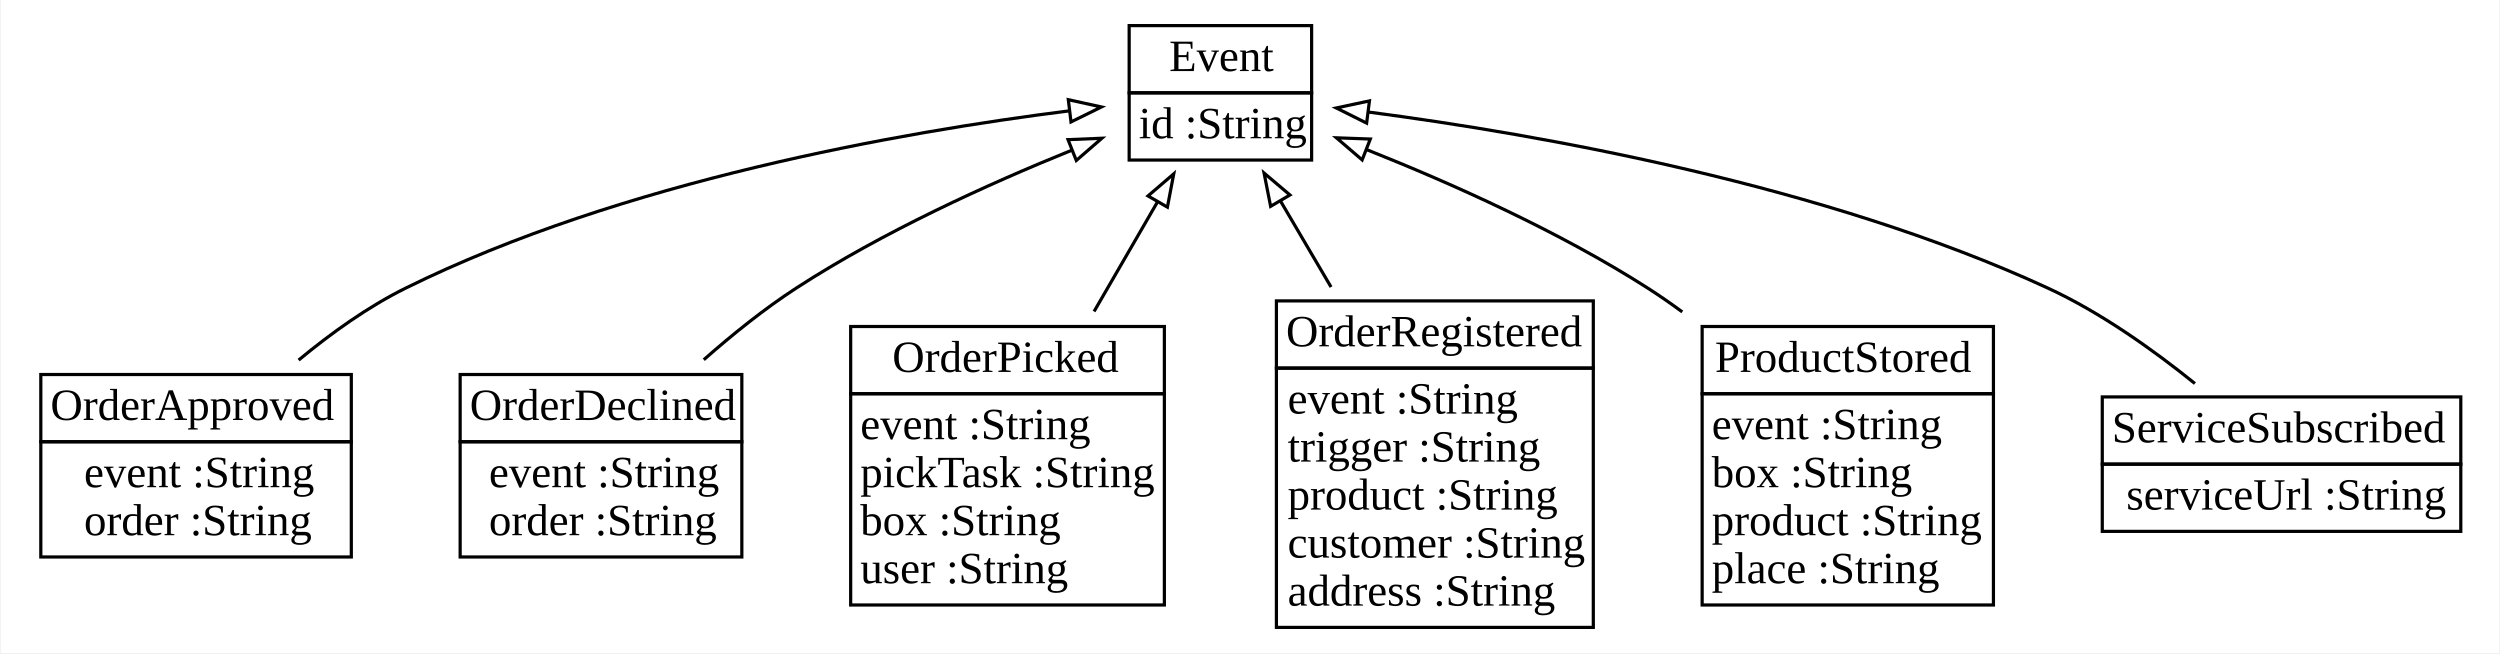
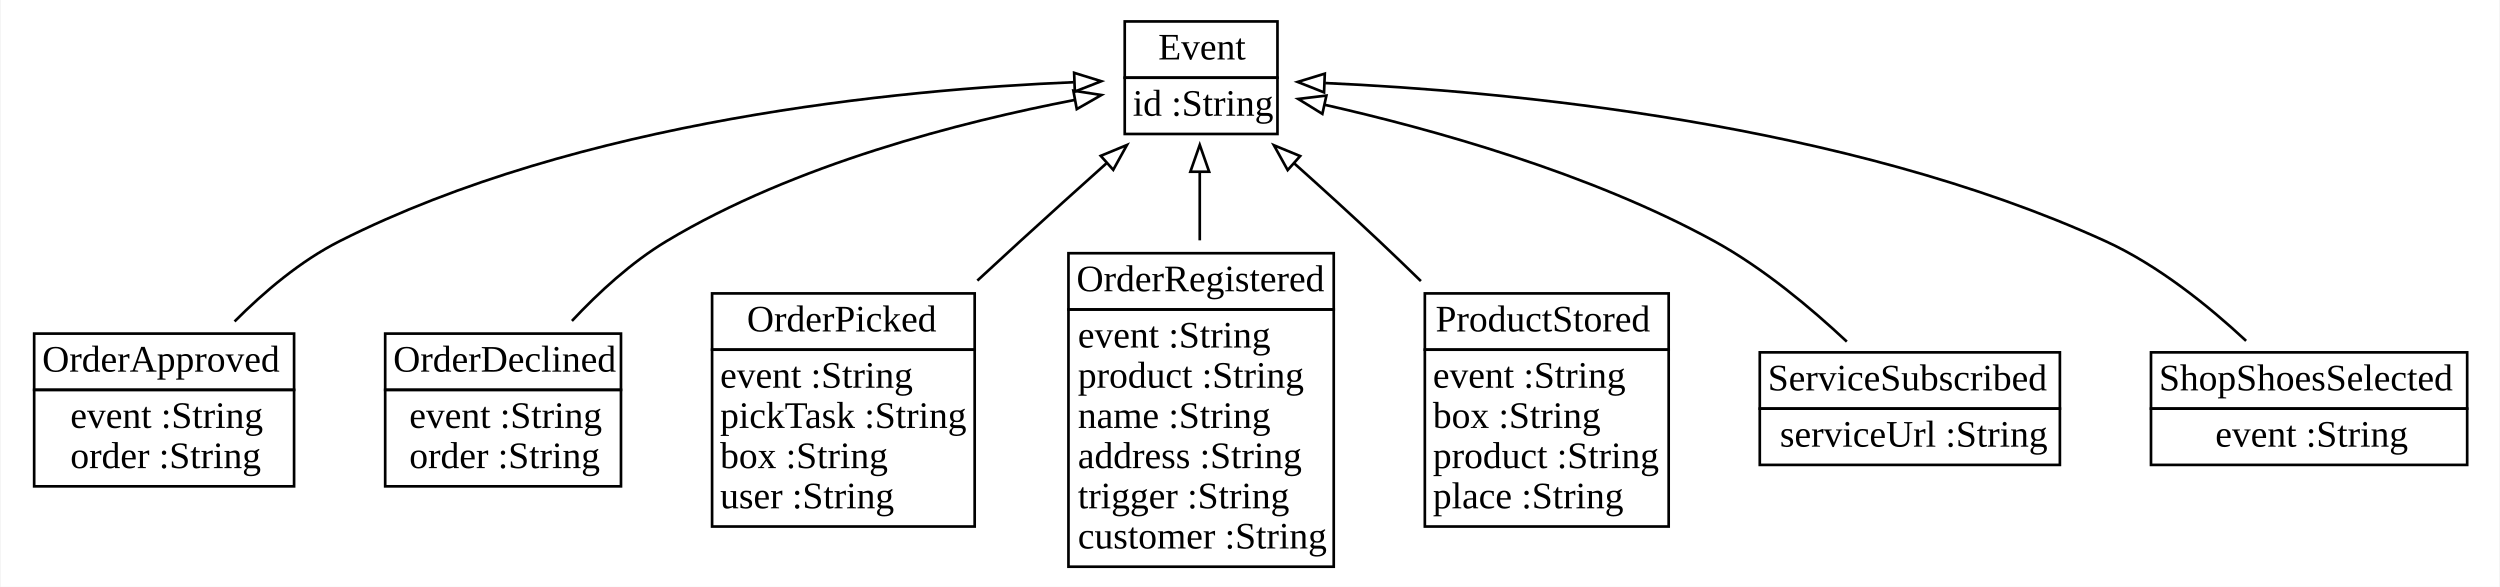
- <svg xmlns="http://www.w3.org/2000/svg" width="781px" height="204px" viewBox="0.00 0.00 780.50 204.00">
-   <g id="graph0" class="graph" transform="scale(1.0 1.0) rotate(0) translate(4 200)">
-     <polygon fill="white" stroke="none" points="-4,4 -4,-200 776.5,-200 776.5,4 -4,4" />
+ <svg xmlns="http://www.w3.org/2000/svg" width="933px" height="219px" viewBox="0.00 0.00 932.50 219.00">
+   <g id="graph0" class="graph" transform="scale(1.0 1.0) rotate(0) translate(4 215)">
+     <polygon fill="white" stroke="none" points="-4,4 -4,-215 928.5,-215 928.5,4 -4,4" />
    <g id="node1" class="node">
-       <polygon fill="none" stroke="black" points="348.5,-171 348.5,-192 405.5,-192 405.5,-171 348.5,-171" />
-       <text text-anchor="start" x="361" y="-177.8" font-family="Times New Roman,serif" font-size="14.00">Event</text>
-       <polygon fill="none" stroke="black" points="348.5,-150 348.5,-171 405.5,-171 405.5,-150 348.5,-150" />
-       <text text-anchor="start" x="351.5" y="-156.8" font-family="Times New Roman,serif" font-size="14.00">id :String</text>
+       <polygon fill="none" stroke="black" points="415.5,-186 415.5,-207 472.5,-207 472.5,-186 415.5,-186" />
+       <text text-anchor="start" x="428" y="-192.8" font-family="Times New Roman,serif" font-size="14.00">Event</text>
+       <polygon fill="none" stroke="black" points="415.5,-165 415.5,-186 472.5,-186 472.5,-165 415.5,-165" />
+       <text text-anchor="start" x="418.5" y="-171.8" font-family="Times New Roman,serif" font-size="14.00">id :String</text>
    </g>
    <g id="node2" class="node">
-       <polygon fill="none" stroke="black" points="8.5,-62 8.5,-83 105.5,-83 105.5,-62 8.5,-62" />
-       <text text-anchor="start" x="11.5" y="-68.8" font-family="Times New Roman,serif" font-size="14.00">OrderApproved</text>
-       <polygon fill="none" stroke="black" points="8.5,-26 8.5,-62 105.5,-62 105.5,-26 8.5,-26" />
-       <text text-anchor="start" x="22" y="-47.8" font-family="Times New Roman,serif" font-size="14.00">event :String</text>
-       <text text-anchor="start" x="22" y="-32.8" font-family="Times New Roman,serif" font-size="14.00">order :String</text>
+       <polygon fill="none" stroke="black" points="8.5,-69.5 8.5,-90.5 105.5,-90.5 105.5,-69.5 8.5,-69.5" />
+       <text text-anchor="start" x="11.5" y="-76.3" font-family="Times New Roman,serif" font-size="14.00">OrderApproved</text>
+       <polygon fill="none" stroke="black" points="8.5,-33.5 8.5,-69.5 105.5,-69.5 105.5,-33.5 8.5,-33.5" />
+       <text text-anchor="start" x="22" y="-55.3" font-family="Times New Roman,serif" font-size="14.00">event :String</text>
+       <text text-anchor="start" x="22" y="-40.3" font-family="Times New Roman,serif" font-size="14.00">order :String</text>
    </g>
    <g id="edge1" class="edge">
-       <path fill="none" stroke="black" d="M89.034,-87.507C99.11,-95.859 110.687,-104.164 122.5,-110 190.101,-143.396 277.14,-158.727 329.784,-165.368" />
-       <polygon fill="none" stroke="black" points="329.49,-168.858 339.838,-166.583 330.33,-161.909 329.49,-168.858" />
+       <path fill="none" stroke="black" d="M83.294,-95.034C94.34,-106.134 107.959,-117.66 122.5,-125 212.154,-170.254 331.428,-181.609 396.406,-184.31" />
+       <polygon fill="none" stroke="black" points="396.618,-187.82 406.739,-184.685 396.872,-180.824 396.618,-187.82" />
    </g>
    <g id="node3" class="node">
-       <polygon fill="none" stroke="black" points="139.5,-62 139.5,-83 227.5,-83 227.5,-62 139.5,-62" />
-       <text text-anchor="start" x="142.5" y="-68.8" font-family="Times New Roman,serif" font-size="14.00">OrderDeclined</text>
-       <polygon fill="none" stroke="black" points="139.5,-26 139.5,-62 227.5,-62 227.5,-26 139.5,-26" />
-       <text text-anchor="start" x="148.5" y="-47.8" font-family="Times New Roman,serif" font-size="14.00">event :String</text>
-       <text text-anchor="start" x="148.5" y="-32.8" font-family="Times New Roman,serif" font-size="14.00">order :String</text>
+       <polygon fill="none" stroke="black" points="139.5,-69.5 139.5,-90.5 227.5,-90.5 227.5,-69.5 139.5,-69.5" />
+       <text text-anchor="start" x="142.5" y="-76.3" font-family="Times New Roman,serif" font-size="14.00">OrderDeclined</text>
+       <polygon fill="none" stroke="black" points="139.5,-33.5 139.5,-69.5 227.5,-69.5 227.5,-33.5 139.5,-33.5" />
+       <text text-anchor="start" x="148.5" y="-55.3" font-family="Times New Roman,serif" font-size="14.00">event :String</text>
+       <text text-anchor="start" x="148.5" y="-40.3" font-family="Times New Roman,serif" font-size="14.00">order :String</text>
    </g>
    <g id="edge2" class="edge">
-       <path fill="none" stroke="black" d="M215.61,-87.615C224.54,-95.496 234.534,-103.533 244.5,-110 271.488,-127.513 304.429,-142.494 330.652,-153.106" />
-       <polygon fill="none" stroke="black" points="329.4,-156.375 339.986,-156.815 331.985,-149.87 329.4,-156.375" />
+       <path fill="none" stroke="black" d="M209.19,-95.23C219.24,-105.953 231.481,-117.176 244.5,-125 292.217,-153.678 354.695,-169.582 396.813,-177.692" />
+       <polygon fill="none" stroke="black" points="396.325,-181.162 406.796,-179.543 397.601,-174.279 396.325,-181.162" />
    </g>
    <g id="node4" class="node">
-       <polygon fill="none" stroke="black" points="261.5,-77 261.5,-98 359.5,-98 359.5,-77 261.5,-77" />
-       <text text-anchor="start" x="274.5" y="-83.8" font-family="Times New Roman,serif" font-size="14.00">OrderPicked</text>
-       <polygon fill="none" stroke="black" points="261.5,-11 261.5,-77 359.5,-77 359.5,-11 261.5,-11" />
-       <text text-anchor="start" x="264.5" y="-62.8" font-family="Times New Roman,serif" font-size="14.00">event :String</text>
-       <text text-anchor="start" x="264.5" y="-47.8" font-family="Times New Roman,serif" font-size="14.00">pickTask :String</text>
-       <text text-anchor="start" x="264.5" y="-32.8" font-family="Times New Roman,serif" font-size="14.00">box :String</text>
-       <text text-anchor="start" x="264.5" y="-17.8" font-family="Times New Roman,serif" font-size="14.00">user :String</text>
+       <polygon fill="none" stroke="black" points="261.5,-84.5 261.5,-105.5 359.5,-105.5 359.5,-84.5 261.5,-84.5" />
+       <text text-anchor="start" x="274.5" y="-91.3" font-family="Times New Roman,serif" font-size="14.00">OrderPicked</text>
+       <polygon fill="none" stroke="black" points="261.5,-18.5 261.5,-84.5 359.5,-84.5 359.5,-18.5 261.5,-18.5" />
+       <text text-anchor="start" x="264.5" y="-70.3" font-family="Times New Roman,serif" font-size="14.00">event :String</text>
+       <text text-anchor="start" x="264.5" y="-55.3" font-family="Times New Roman,serif" font-size="14.00">pickTask :String</text>
+       <text text-anchor="start" x="264.5" y="-40.3" font-family="Times New Roman,serif" font-size="14.00">box :String</text>
+       <text text-anchor="start" x="264.5" y="-25.3" font-family="Times New Roman,serif" font-size="14.00">user :String</text>
    </g>
    <g id="edge3" class="edge">
-       <path fill="none" stroke="black" d="M337.535,-102.697C344.143,-114.111 351.081,-126.095 357.242,-136.736" />
-       <polygon fill="none" stroke="black" points="354.388,-138.792 362.427,-145.693 360.446,-135.285 354.388,-138.792" />
+       <path fill="none" stroke="black" d="M360.494,-110.28C365.883,-115.264 371.296,-120.247 376.5,-125 386.881,-134.483 398.249,-144.718 408.624,-154.003" />
+       <polygon fill="none" stroke="black" points="406.543,-156.838 416.333,-160.89 411.207,-151.618 406.543,-156.838" />
    </g>
    <g id="node5" class="node">
-       <polygon fill="none" stroke="black" points="394.5,-85 394.5,-106 493.5,-106 493.5,-85 394.5,-85" />
-       <text text-anchor="start" x="397.5" y="-91.8" font-family="Times New Roman,serif" font-size="14.00">OrderRegistered</text>
-       <polygon fill="none" stroke="black" points="394.5,-4 394.5,-85 493.5,-85 493.5,-4 394.5,-4" />
-       <text text-anchor="start" x="398" y="-70.8" font-family="Times New Roman,serif" font-size="14.00">event :String</text>
-       <text text-anchor="start" x="398" y="-55.8" font-family="Times New Roman,serif" font-size="14.00">trigger :String</text>
-       <text text-anchor="start" x="398" y="-40.8" font-family="Times New Roman,serif" font-size="14.00">product :String</text>
-       <text text-anchor="start" x="398" y="-25.8" font-family="Times New Roman,serif" font-size="14.00">customer :String</text>
-       <text text-anchor="start" x="398" y="-10.8" font-family="Times New Roman,serif" font-size="14.00">address :String</text>
+       <polygon fill="none" stroke="black" points="394.5,-99.5 394.5,-120.5 493.5,-120.5 493.5,-99.5 394.5,-99.5" />
+       <text text-anchor="start" x="397.5" y="-106.3" font-family="Times New Roman,serif" font-size="14.00">OrderRegistered</text>
+       <polygon fill="none" stroke="black" points="394.5,-3.5 394.5,-99.5 493.5,-99.5 493.5,-3.5 394.5,-3.5" />
+       <text text-anchor="start" x="398" y="-85.3" font-family="Times New Roman,serif" font-size="14.00">event :String</text>
+       <text text-anchor="start" x="398" y="-70.3" font-family="Times New Roman,serif" font-size="14.00">product :String</text>
+       <text text-anchor="start" x="398" y="-55.3" font-family="Times New Roman,serif" font-size="14.00">name :String</text>
+       <text text-anchor="start" x="398" y="-40.3" font-family="Times New Roman,serif" font-size="14.00">address :String</text>
+       <text text-anchor="start" x="398" y="-25.3" font-family="Times New Roman,serif" font-size="14.00">trigger :String</text>
+       <text text-anchor="start" x="398" y="-10.3" font-family="Times New Roman,serif" font-size="14.00">customer :String</text>
    </g>
    <g id="edge4" class="edge">
-       <path fill="none" stroke="black" d="M411.57,-110.329C406.174,-119.51 400.724,-128.784 395.781,-137.194" />
-       <polygon fill="none" stroke="black" points="392.692,-135.542 390.642,-145.937 398.727,-139.089 392.692,-135.542" />
+       <path fill="none" stroke="black" d="M443.5,-125.318C443.5,-134.122 443.5,-142.897 443.5,-150.901" />
+       <polygon fill="none" stroke="black" points="440,-150.918 443.5,-160.918 447,-150.918 440,-150.918" />
    </g>
    <g id="node6" class="node">
-       <polygon fill="none" stroke="black" points="527.5,-77 527.5,-98 618.5,-98 618.5,-77 527.5,-77" />
-       <text text-anchor="start" x="531.5" y="-83.8" font-family="Times New Roman,serif" font-size="14.00">ProductStored</text>
-       <polygon fill="none" stroke="black" points="527.5,-11 527.5,-77 618.5,-77 618.5,-11 527.5,-11" />
-       <text text-anchor="start" x="530.5" y="-62.8" font-family="Times New Roman,serif" font-size="14.00">event :String</text>
-       <text text-anchor="start" x="530.5" y="-47.8" font-family="Times New Roman,serif" font-size="14.00">box :String</text>
-       <text text-anchor="start" x="530.5" y="-32.8" font-family="Times New Roman,serif" font-size="14.00">product :String</text>
-       <text text-anchor="start" x="530.5" y="-17.8" font-family="Times New Roman,serif" font-size="14.00">place :String</text>
+       <polygon fill="none" stroke="black" points="527.5,-84.5 527.5,-105.5 618.5,-105.5 618.5,-84.5 527.5,-84.5" />
+       <text text-anchor="start" x="531.5" y="-91.3" font-family="Times New Roman,serif" font-size="14.00">ProductStored</text>
+       <polygon fill="none" stroke="black" points="527.5,-18.5 527.5,-84.5 618.5,-84.5 618.5,-18.5 527.5,-18.5" />
+       <text text-anchor="start" x="530.5" y="-70.3" font-family="Times New Roman,serif" font-size="14.00">event :String</text>
+       <text text-anchor="start" x="530.5" y="-55.3" font-family="Times New Roman,serif" font-size="14.00">box :String</text>
+       <text text-anchor="start" x="530.5" y="-40.3" font-family="Times New Roman,serif" font-size="14.00">product :String</text>
+       <text text-anchor="start" x="530.5" y="-25.3" font-family="Times New Roman,serif" font-size="14.00">place :String</text>
    </g>
    <g id="edge5" class="edge">
-       <path fill="none" stroke="black" d="M521.291,-102.557C517.722,-105.186 514.108,-107.694 510.5,-110 482.956,-127.607 449.379,-142.631 422.727,-153.241" />
-       <polygon fill="none" stroke="black" points="421.284,-150.047 413.244,-156.947 423.832,-156.567 421.284,-150.047" />
+       <path fill="none" stroke="black" d="M526.031,-110.1C520.828,-115.166 515.575,-120.216 510.5,-125 500.359,-134.559 489.145,-144.745 478.84,-153.96" />
+       <polygon fill="none" stroke="black" points="476.31,-151.526 471.169,-160.79 480.965,-156.754 476.31,-151.526" />
    </g>
    <g id="node7" class="node">
-       <polygon fill="none" stroke="black" points="652.5,-55 652.5,-76 764.5,-76 764.5,-55 652.5,-55" />
-       <text text-anchor="start" x="655.5" y="-61.8" font-family="Times New Roman,serif" font-size="14.00">ServiceSubscribed</text>
-       <polygon fill="none" stroke="black" points="652.5,-34 652.5,-55 764.5,-55 764.5,-34 652.5,-34" />
-       <text text-anchor="start" x="660" y="-40.8" font-family="Times New Roman,serif" font-size="14.00">serviceUrl :String</text>
+       <polygon fill="none" stroke="black" points="652.5,-62.5 652.5,-83.5 764.5,-83.5 764.5,-62.5 652.5,-62.5" />
+       <text text-anchor="start" x="655.5" y="-69.3" font-family="Times New Roman,serif" font-size="14.00">ServiceSubscribed</text>
+       <polygon fill="none" stroke="black" points="652.5,-41.5 652.5,-62.5 764.5,-62.5 764.5,-41.5 652.5,-41.5" />
+       <text text-anchor="start" x="660" y="-48.3" font-family="Times New Roman,serif" font-size="14.00">serviceUrl :String</text>
    </g>
    <g id="edge6" class="edge">
-       <path fill="none" stroke="black" d="M681.44,-80.187C668.364,-90.737 651.961,-102.405 635.5,-110 565.562,-142.267 476.75,-157.962 423.388,-164.98" />
-       <polygon fill="none" stroke="black" points="422.685,-161.541 413.204,-166.27 423.565,-168.485 422.685,-161.541" />
+       <path fill="none" stroke="black" d="M684.986,-87.508C671.494,-100.146 653.664,-115.042 635.5,-125 589.061,-150.46 530.266,-166.811 490.05,-175.91" />
+       <polygon fill="none" stroke="black" points="489.258,-172.501 480.244,-178.069 490.763,-179.337 489.258,-172.501" />
+     </g>
+     <g id="node8" class="node">
+       <polygon fill="none" stroke="black" points="798.5,-62.5 798.5,-83.5 916.5,-83.5 916.5,-62.5 798.5,-62.5" />
+       <text text-anchor="start" x="801.5" y="-69.3" font-family="Times New Roman,serif" font-size="14.00">ShopShoesSelected</text>
+       <polygon fill="none" stroke="black" points="798.5,-41.5 798.5,-62.5 916.5,-62.5 916.5,-41.5 798.5,-41.5" />
+       <text text-anchor="start" x="822.5" y="-48.3" font-family="Times New Roman,serif" font-size="14.00">event :String</text>
+     </g>
+     <g id="edge7" class="edge">
+       <path fill="none" stroke="black" d="M833.994,-87.795C819.969,-100.847 801.112,-116.053 781.5,-125 684.353,-169.32 557.63,-180.992 490.313,-184.007" />
+       <polygon fill="none" stroke="black" points="489.884,-180.521 480.032,-184.42 490.165,-187.516 489.884,-180.521" />
    </g>
  </g>
</svg>
